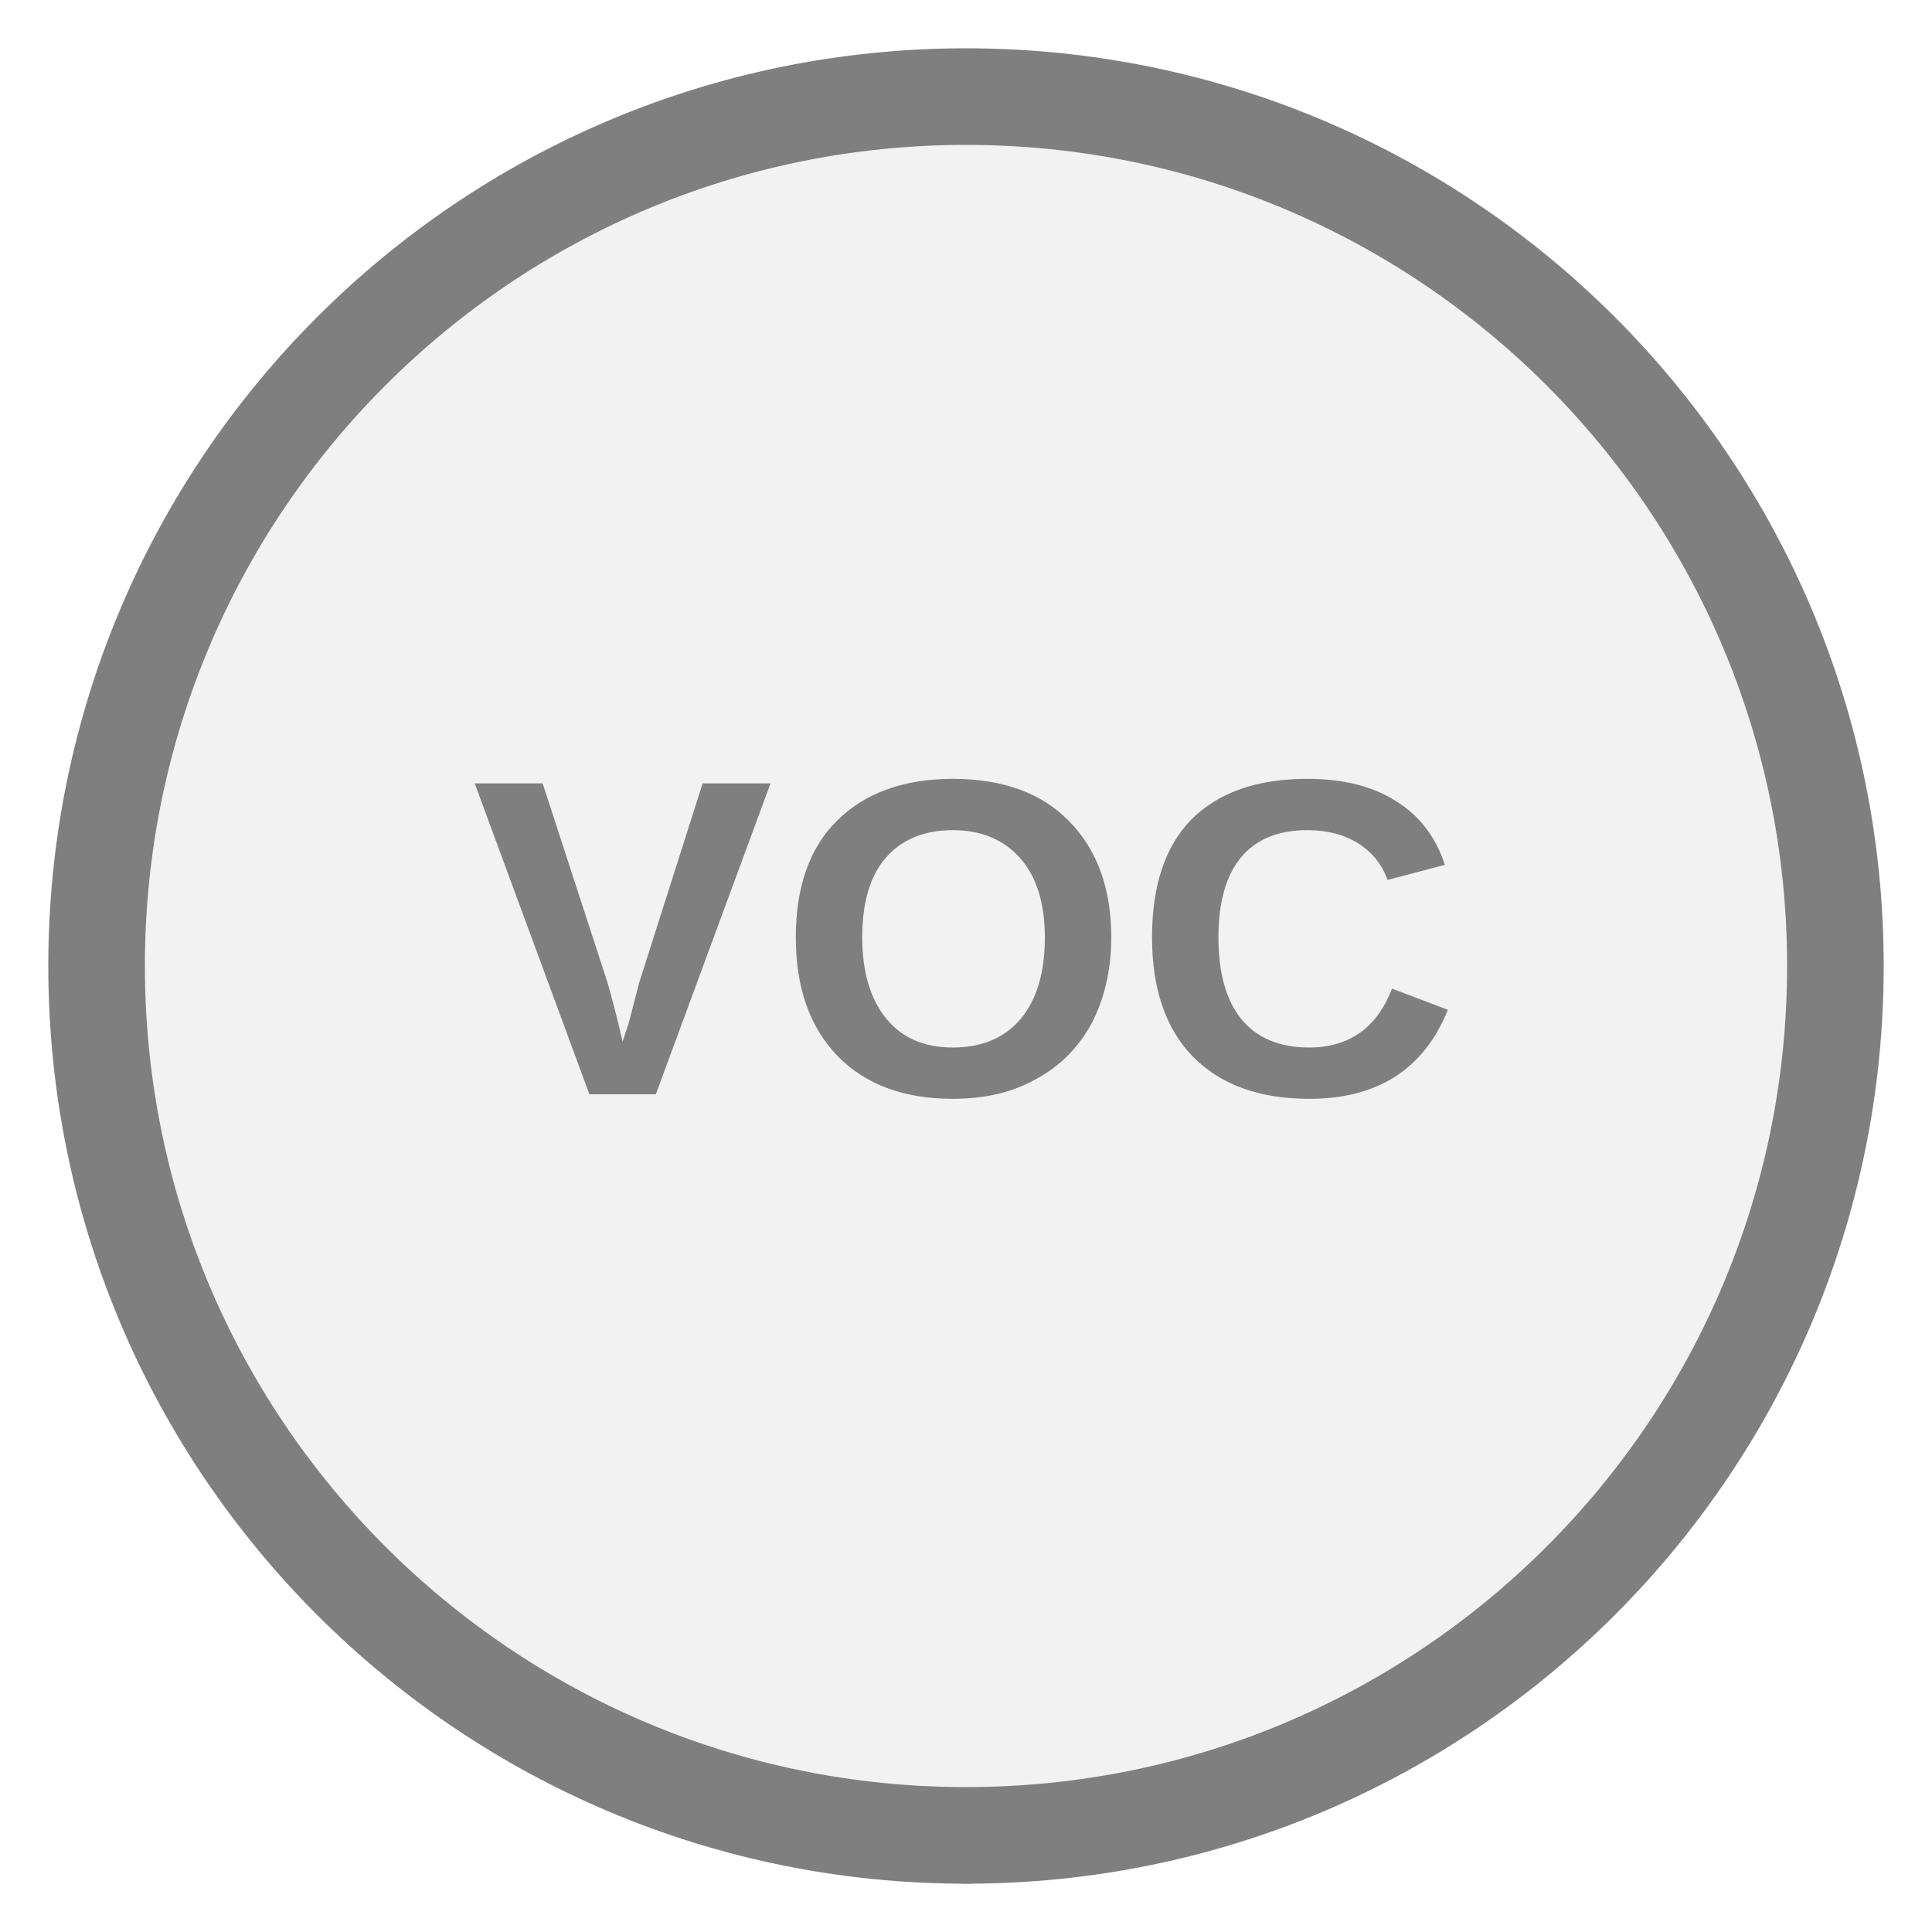
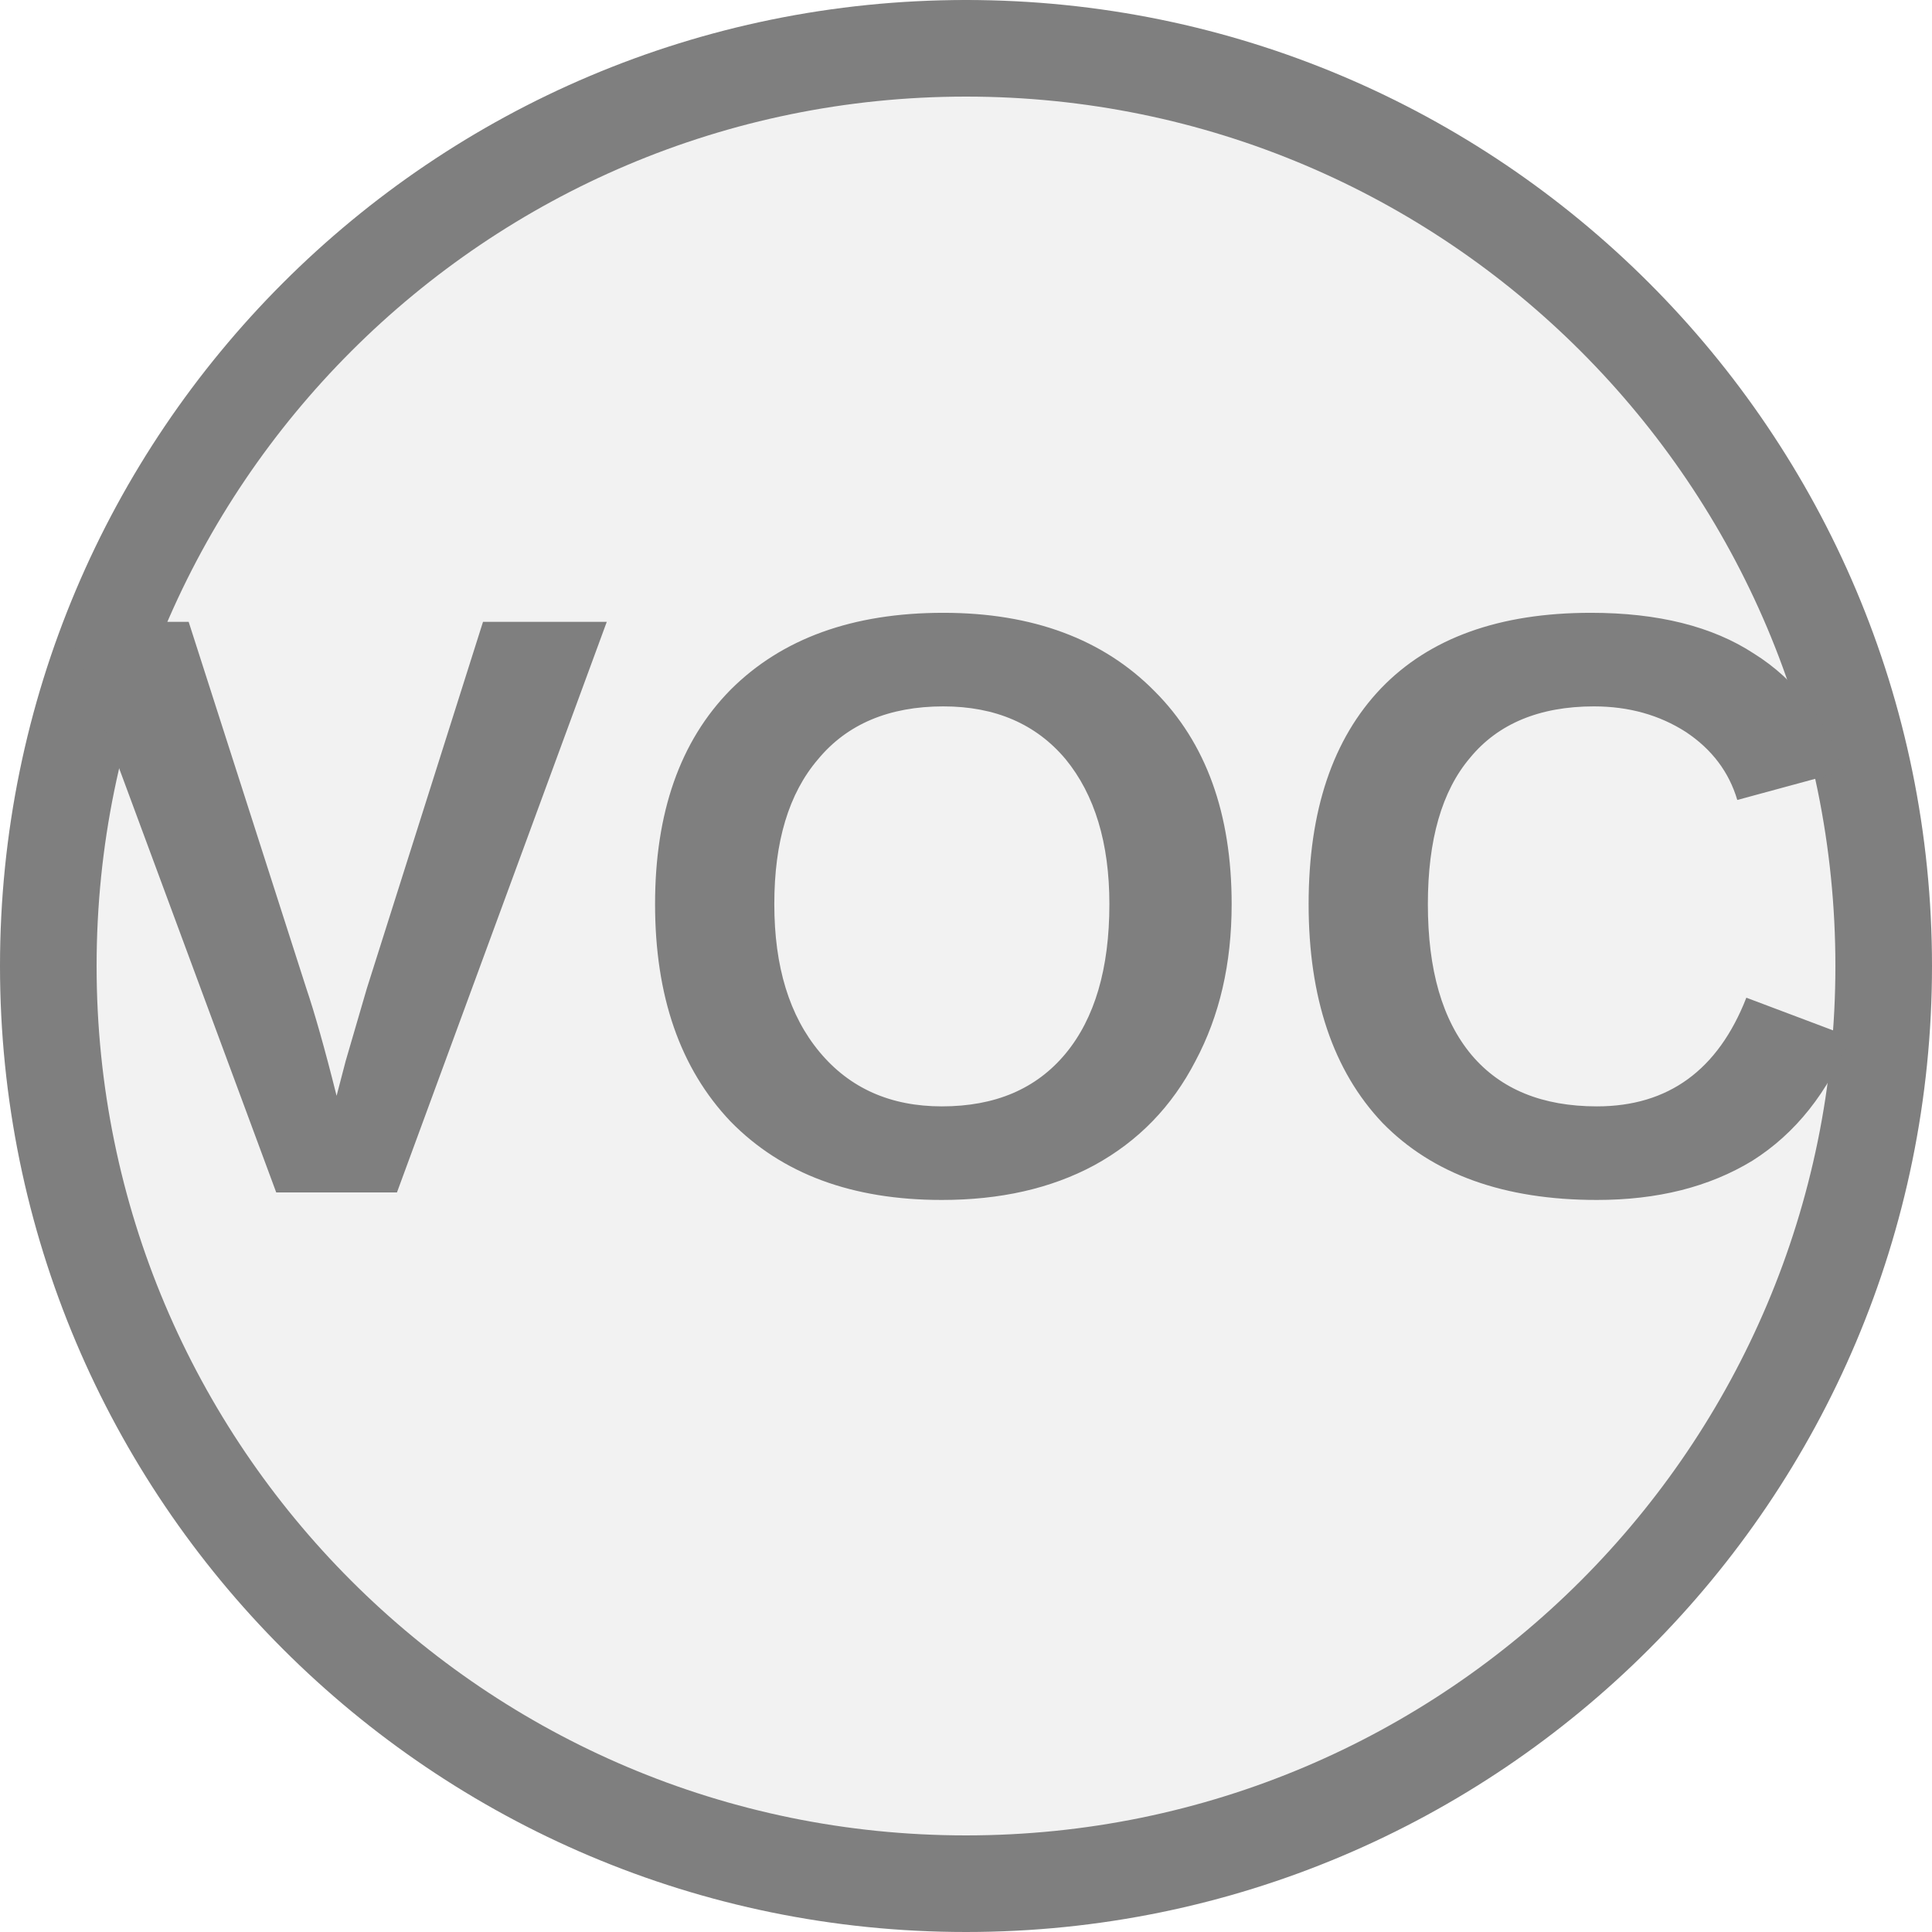
<svg xmlns="http://www.w3.org/2000/svg" width="20px" height="20px" viewBox="0 0 20 20">
-   <line x1="10" y1="19" x2="10" y2="19" stroke="#7f7f7f" stroke-width="1" stroke-linecap="round" />
-   <circle cx="10" cy="10" r="9" fill="#f2f2f2" stroke="#7f7f7f" stroke-width="1" />
-   <text x="10" y="10" fill="#7f7f7f" font-family="Arial, Helvetica, sans-serif" font-size="4.68px" font-style="normal" font-weight="600" letter-spacing="0.01em" text-anchor="middle" dominant-baseline="middle">VOC</text>
+   <line x1="10" y1="0.5" x2="10" y2="1" stroke="#7f7f7f" stroke-width="1" stroke-linecap="round" />
+   <circle cx="10" cy="10" r="9.5" fill="#f2f2f2" stroke="#7f7f7f" stroke-width="1" />
+   <text x="10" y="9.908" fill="#7f7f7f" font-family="Arial, Helvetica, sans-serif" font-size="8.588px" font-style="normal" font-weight="600" letter-spacing="0.01em" text-anchor="middle" dominant-baseline="middle">VOC</text>
</svg>
